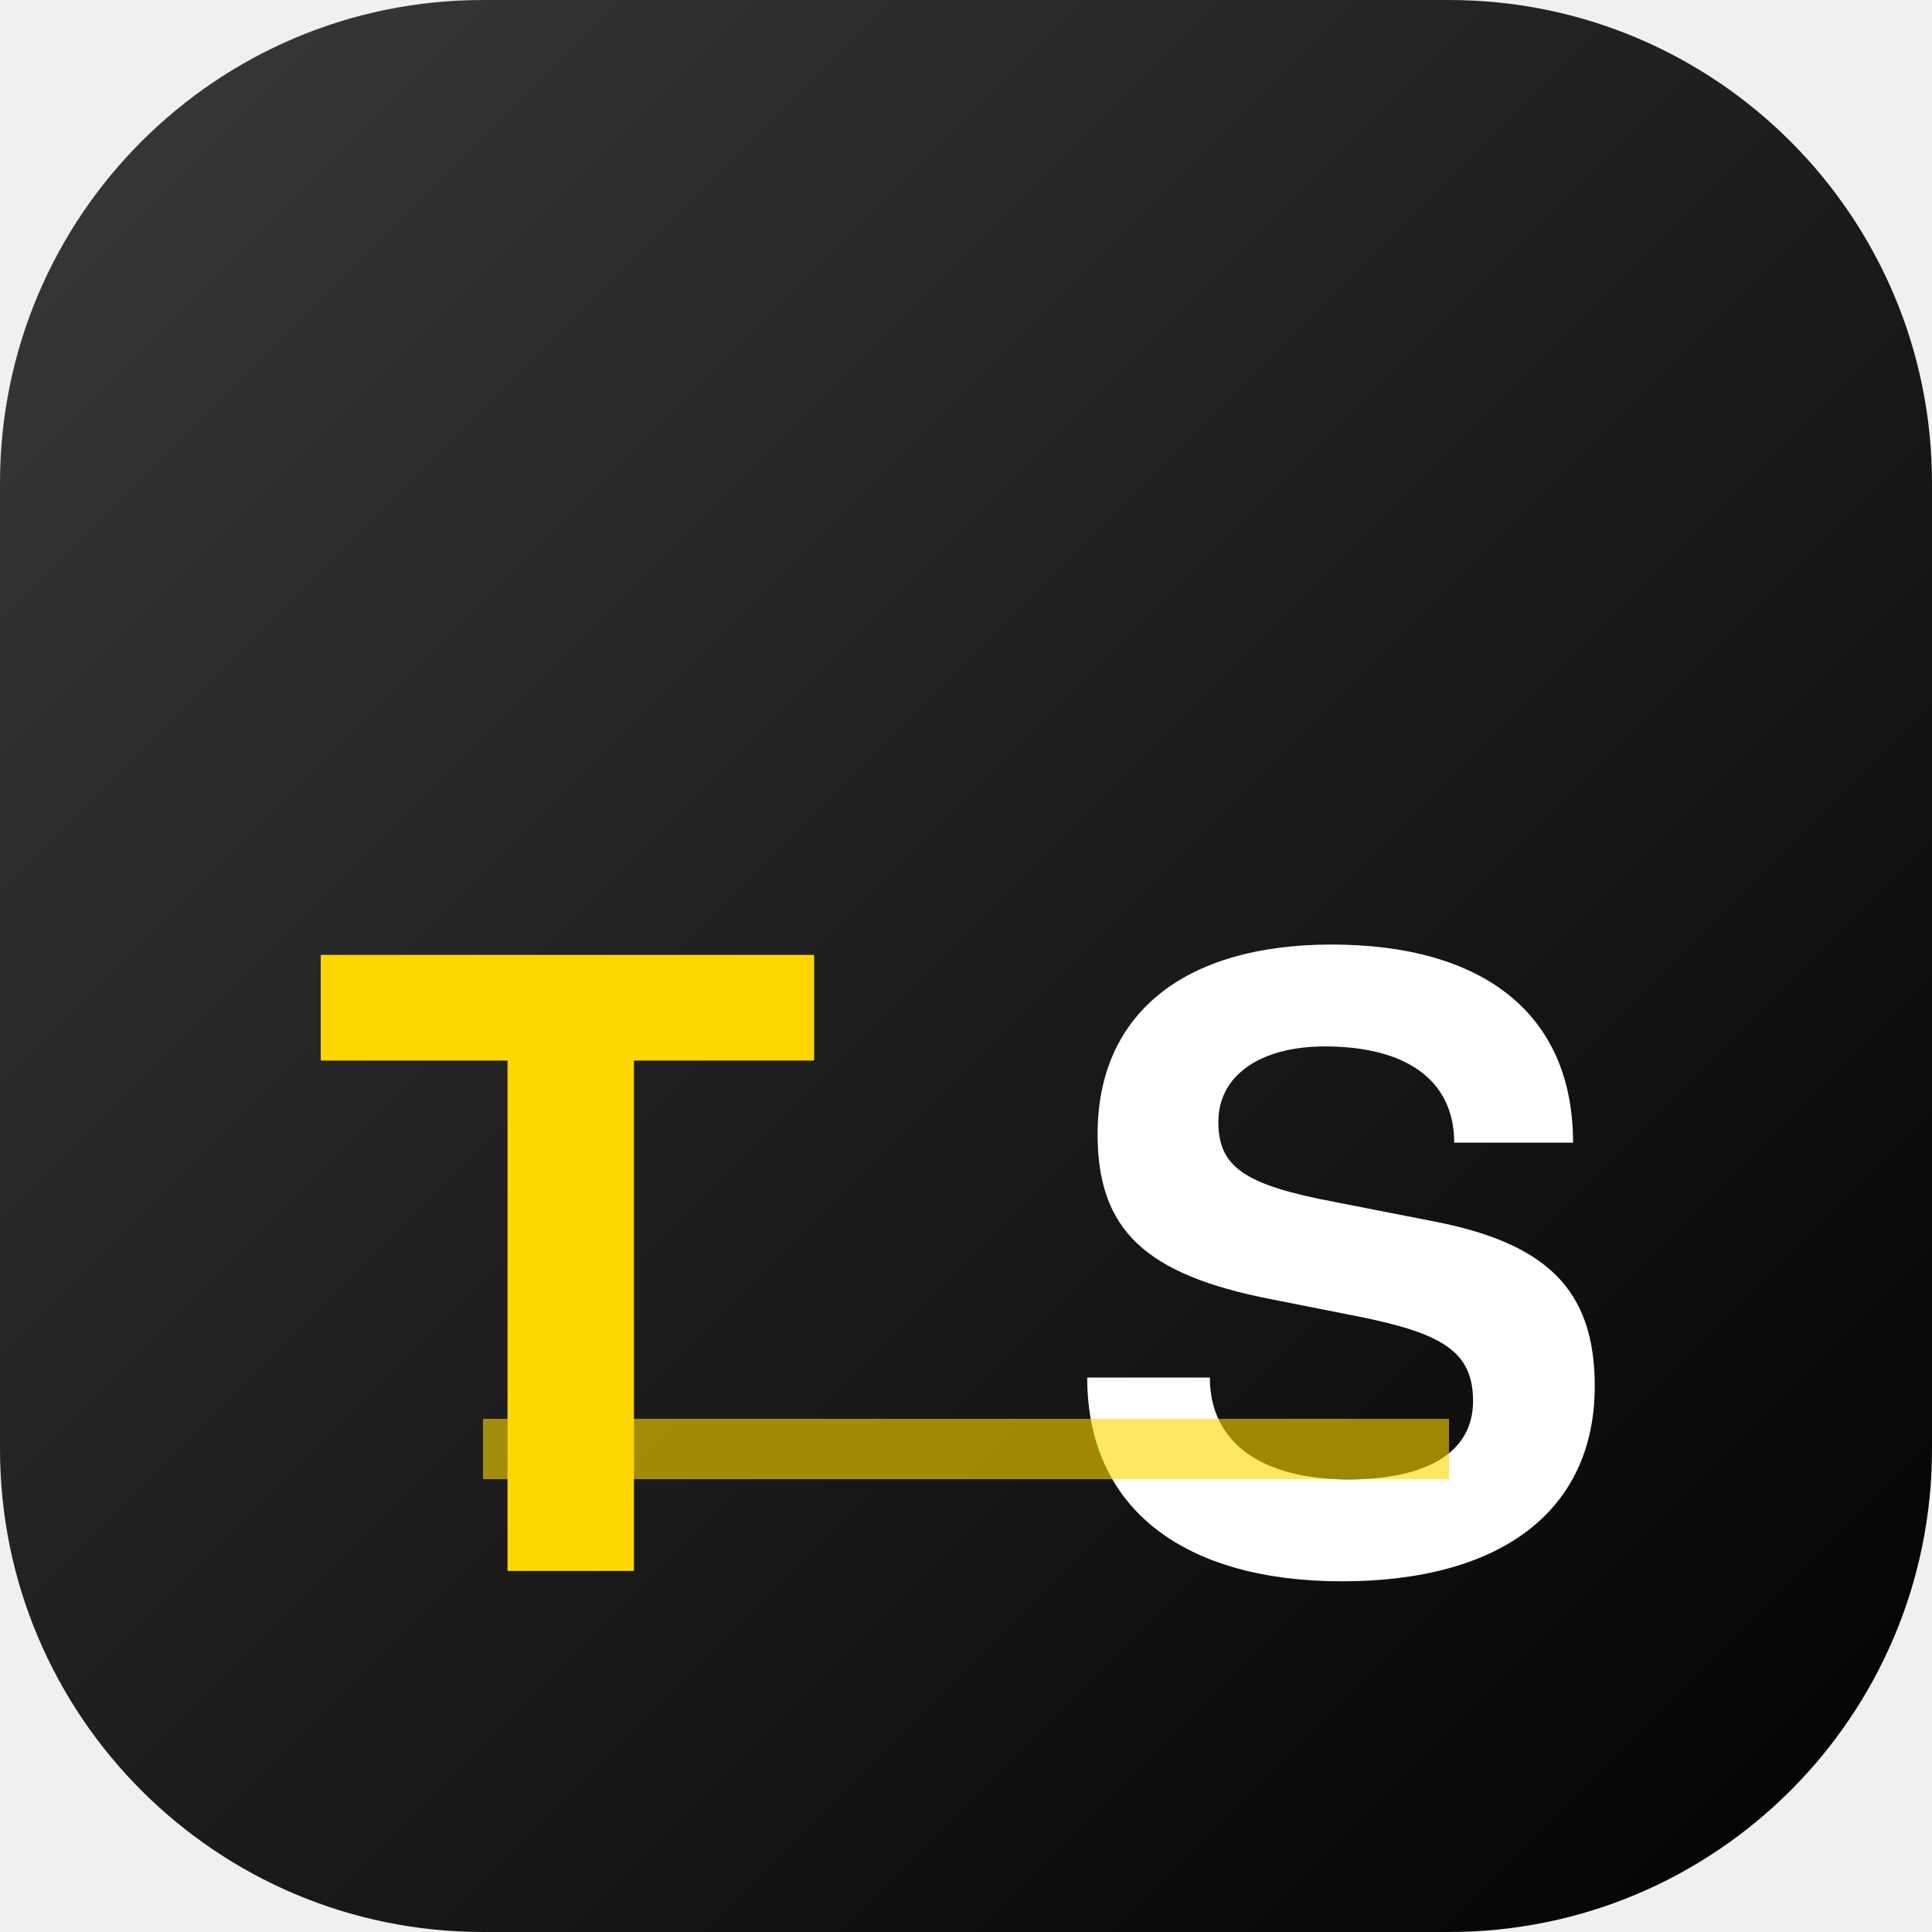
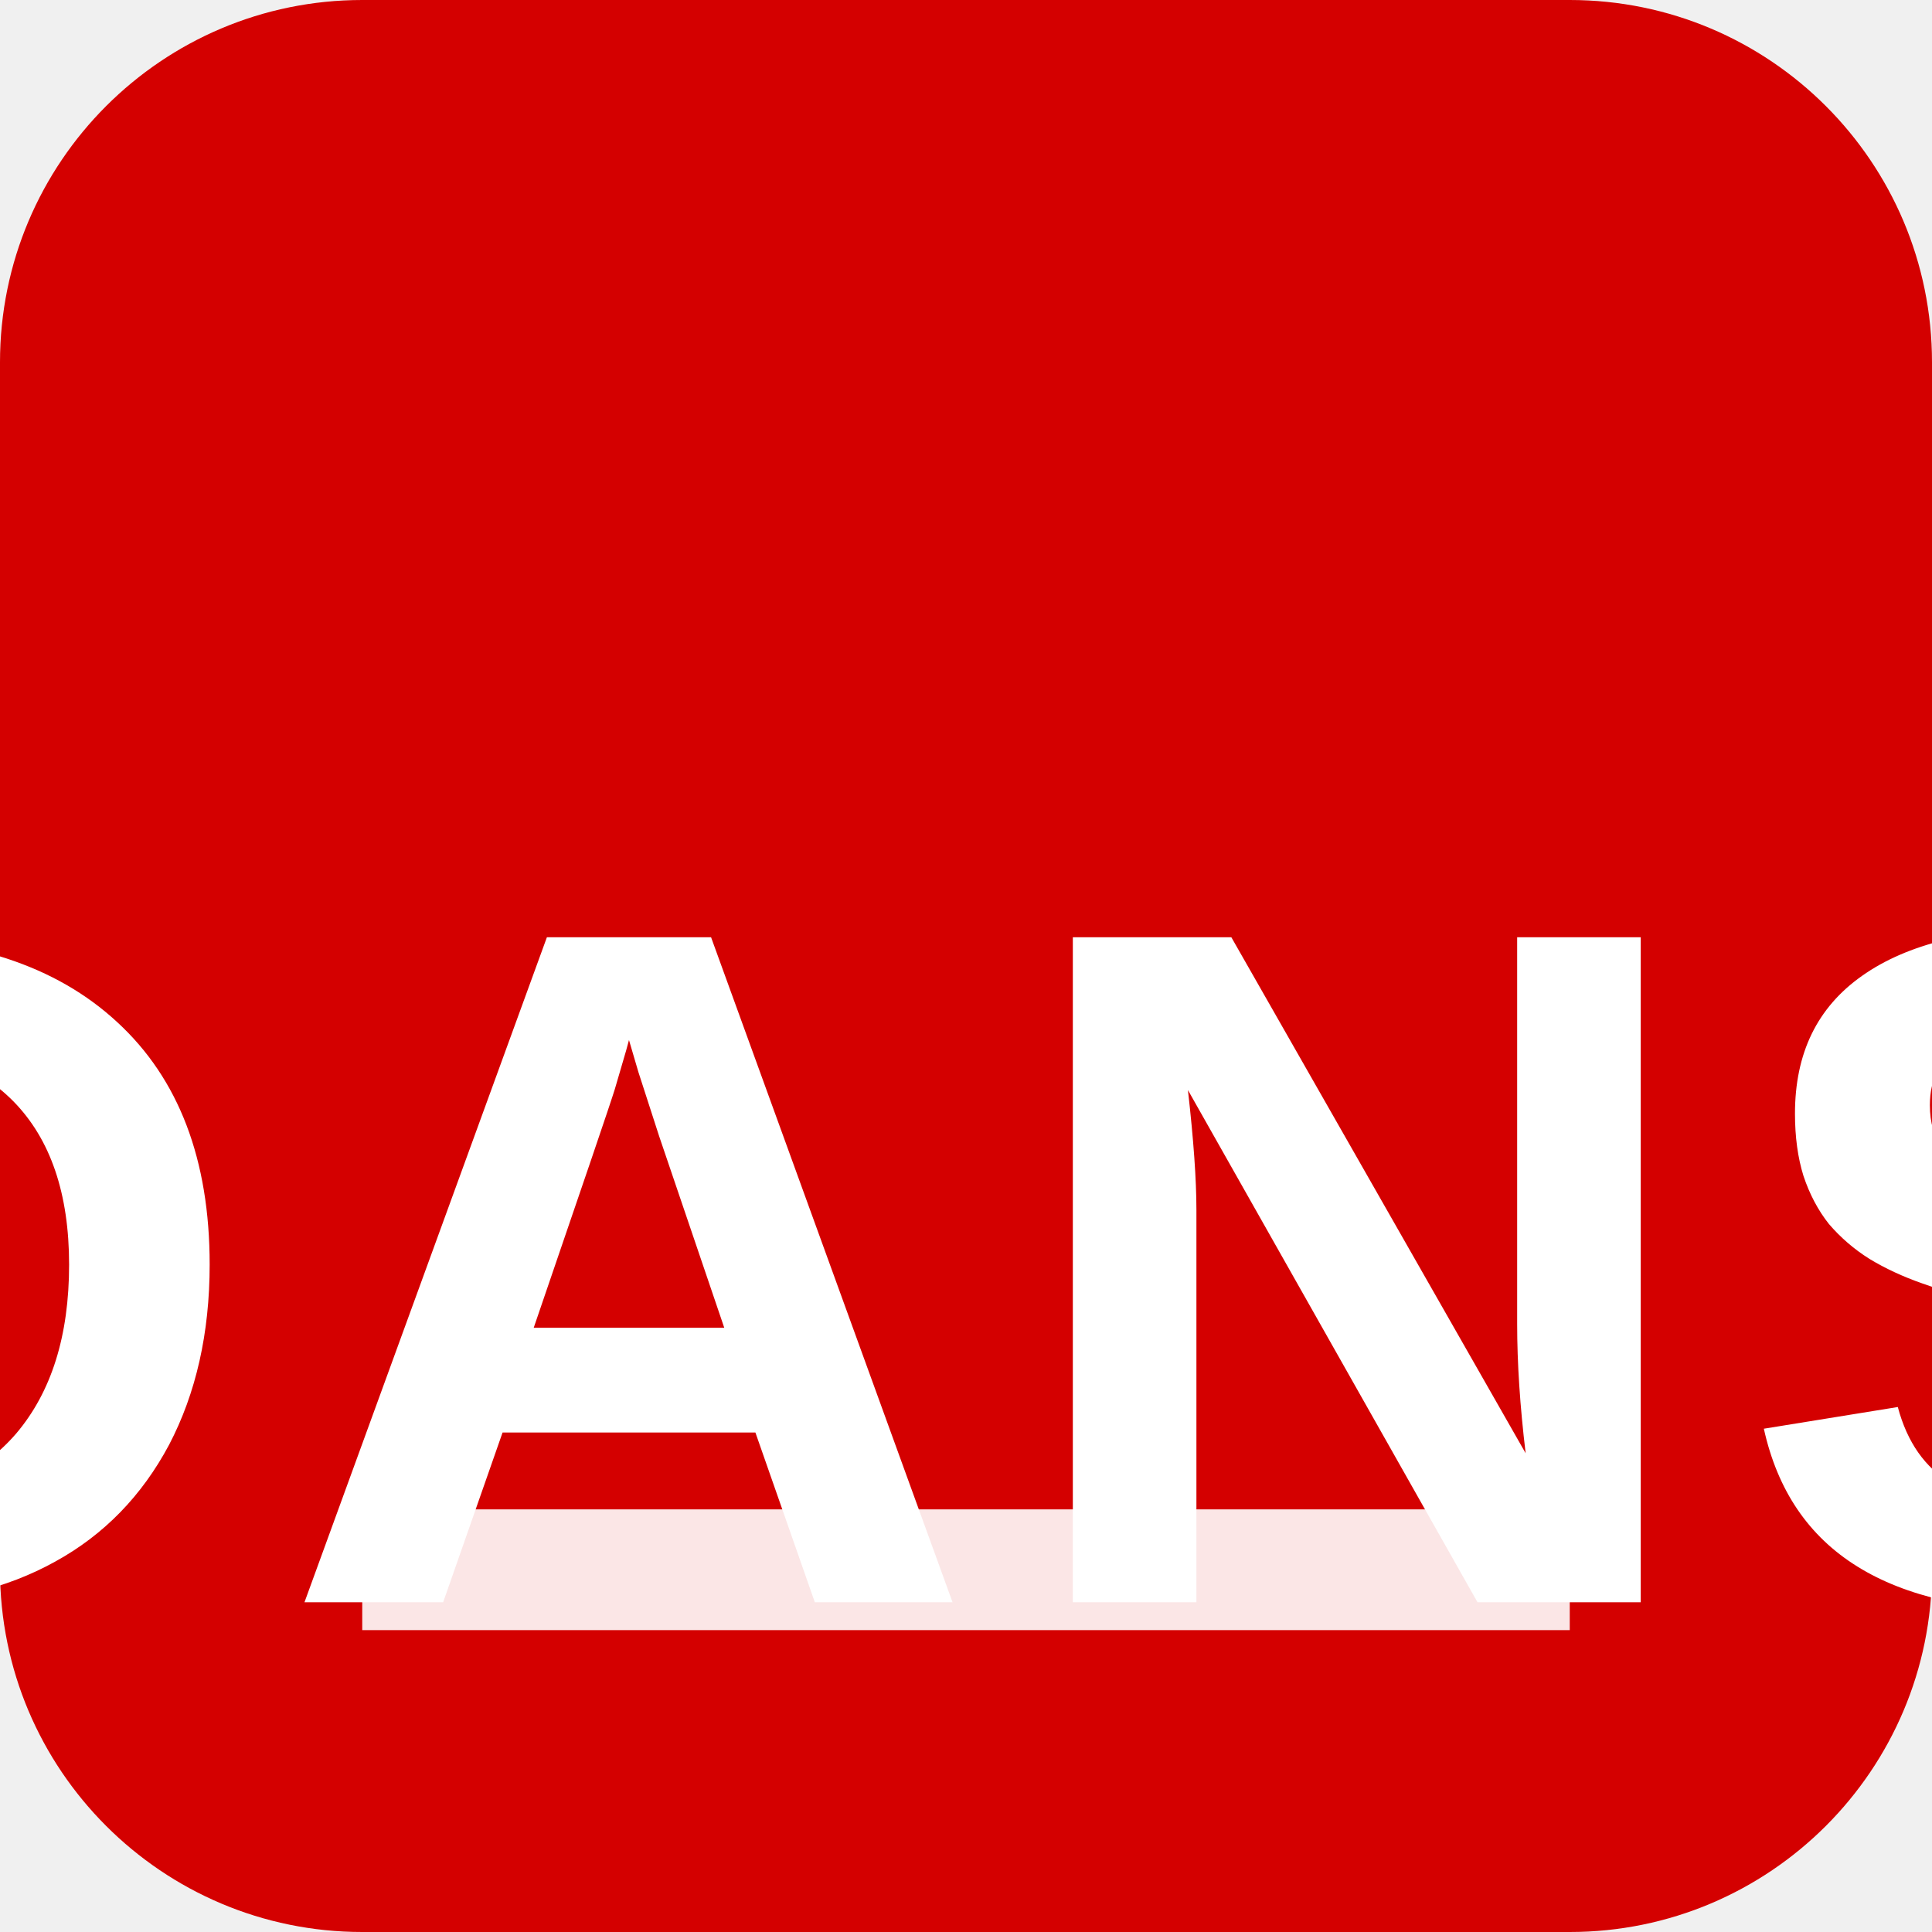
<svg xmlns="http://www.w3.org/2000/svg" width="32" height="32" viewBox="0 0 32 32" fill="none">
-   <rect width="32" height="32" rx="8" fill="url(#gradient)" />
-   <defs>
-     <linearGradient id="gradient" x1="0%" y1="0%" x2="100%" y2="100%">
-       <stop offset="0%" stop-color="#3A3A3A" />
-       <stop offset="100%" stop-color="#000000" />
-     </linearGradient>
-   </defs>
-   <text x="16" y="21" font-family="'Helvetica Neue', sans-serif" font-size="14" font-weight="600" letter-spacing="1px" fill="#FFFFFF" text-anchor="middle" dominant-baseline="middle">
-     <tspan fill="#FFD700">T</tspan>
-     <tspan fill="#FFFFFF">S</tspan>
-   </text>
-   <line x1="8" y1="24" x2="24" y2="24" stroke="#FFD700" stroke-width="1" stroke-opacity="0.6" />
+   <rect width="32" height="32" rx="6" fill="#D40000" />
+   <text x="16" y="22" font-family="'Helvetica Neue', Arial, sans-serif" font-size="16" font-weight="800" letter-spacing="0.5px" fill="white" text-anchor="middle" dominant-baseline="middle">
+         DANS
+     </text>
+   <line x1="6" y1="26" x2="26" y2="26" stroke="white" stroke-width="2" stroke-opacity="0.9" />
</svg>
